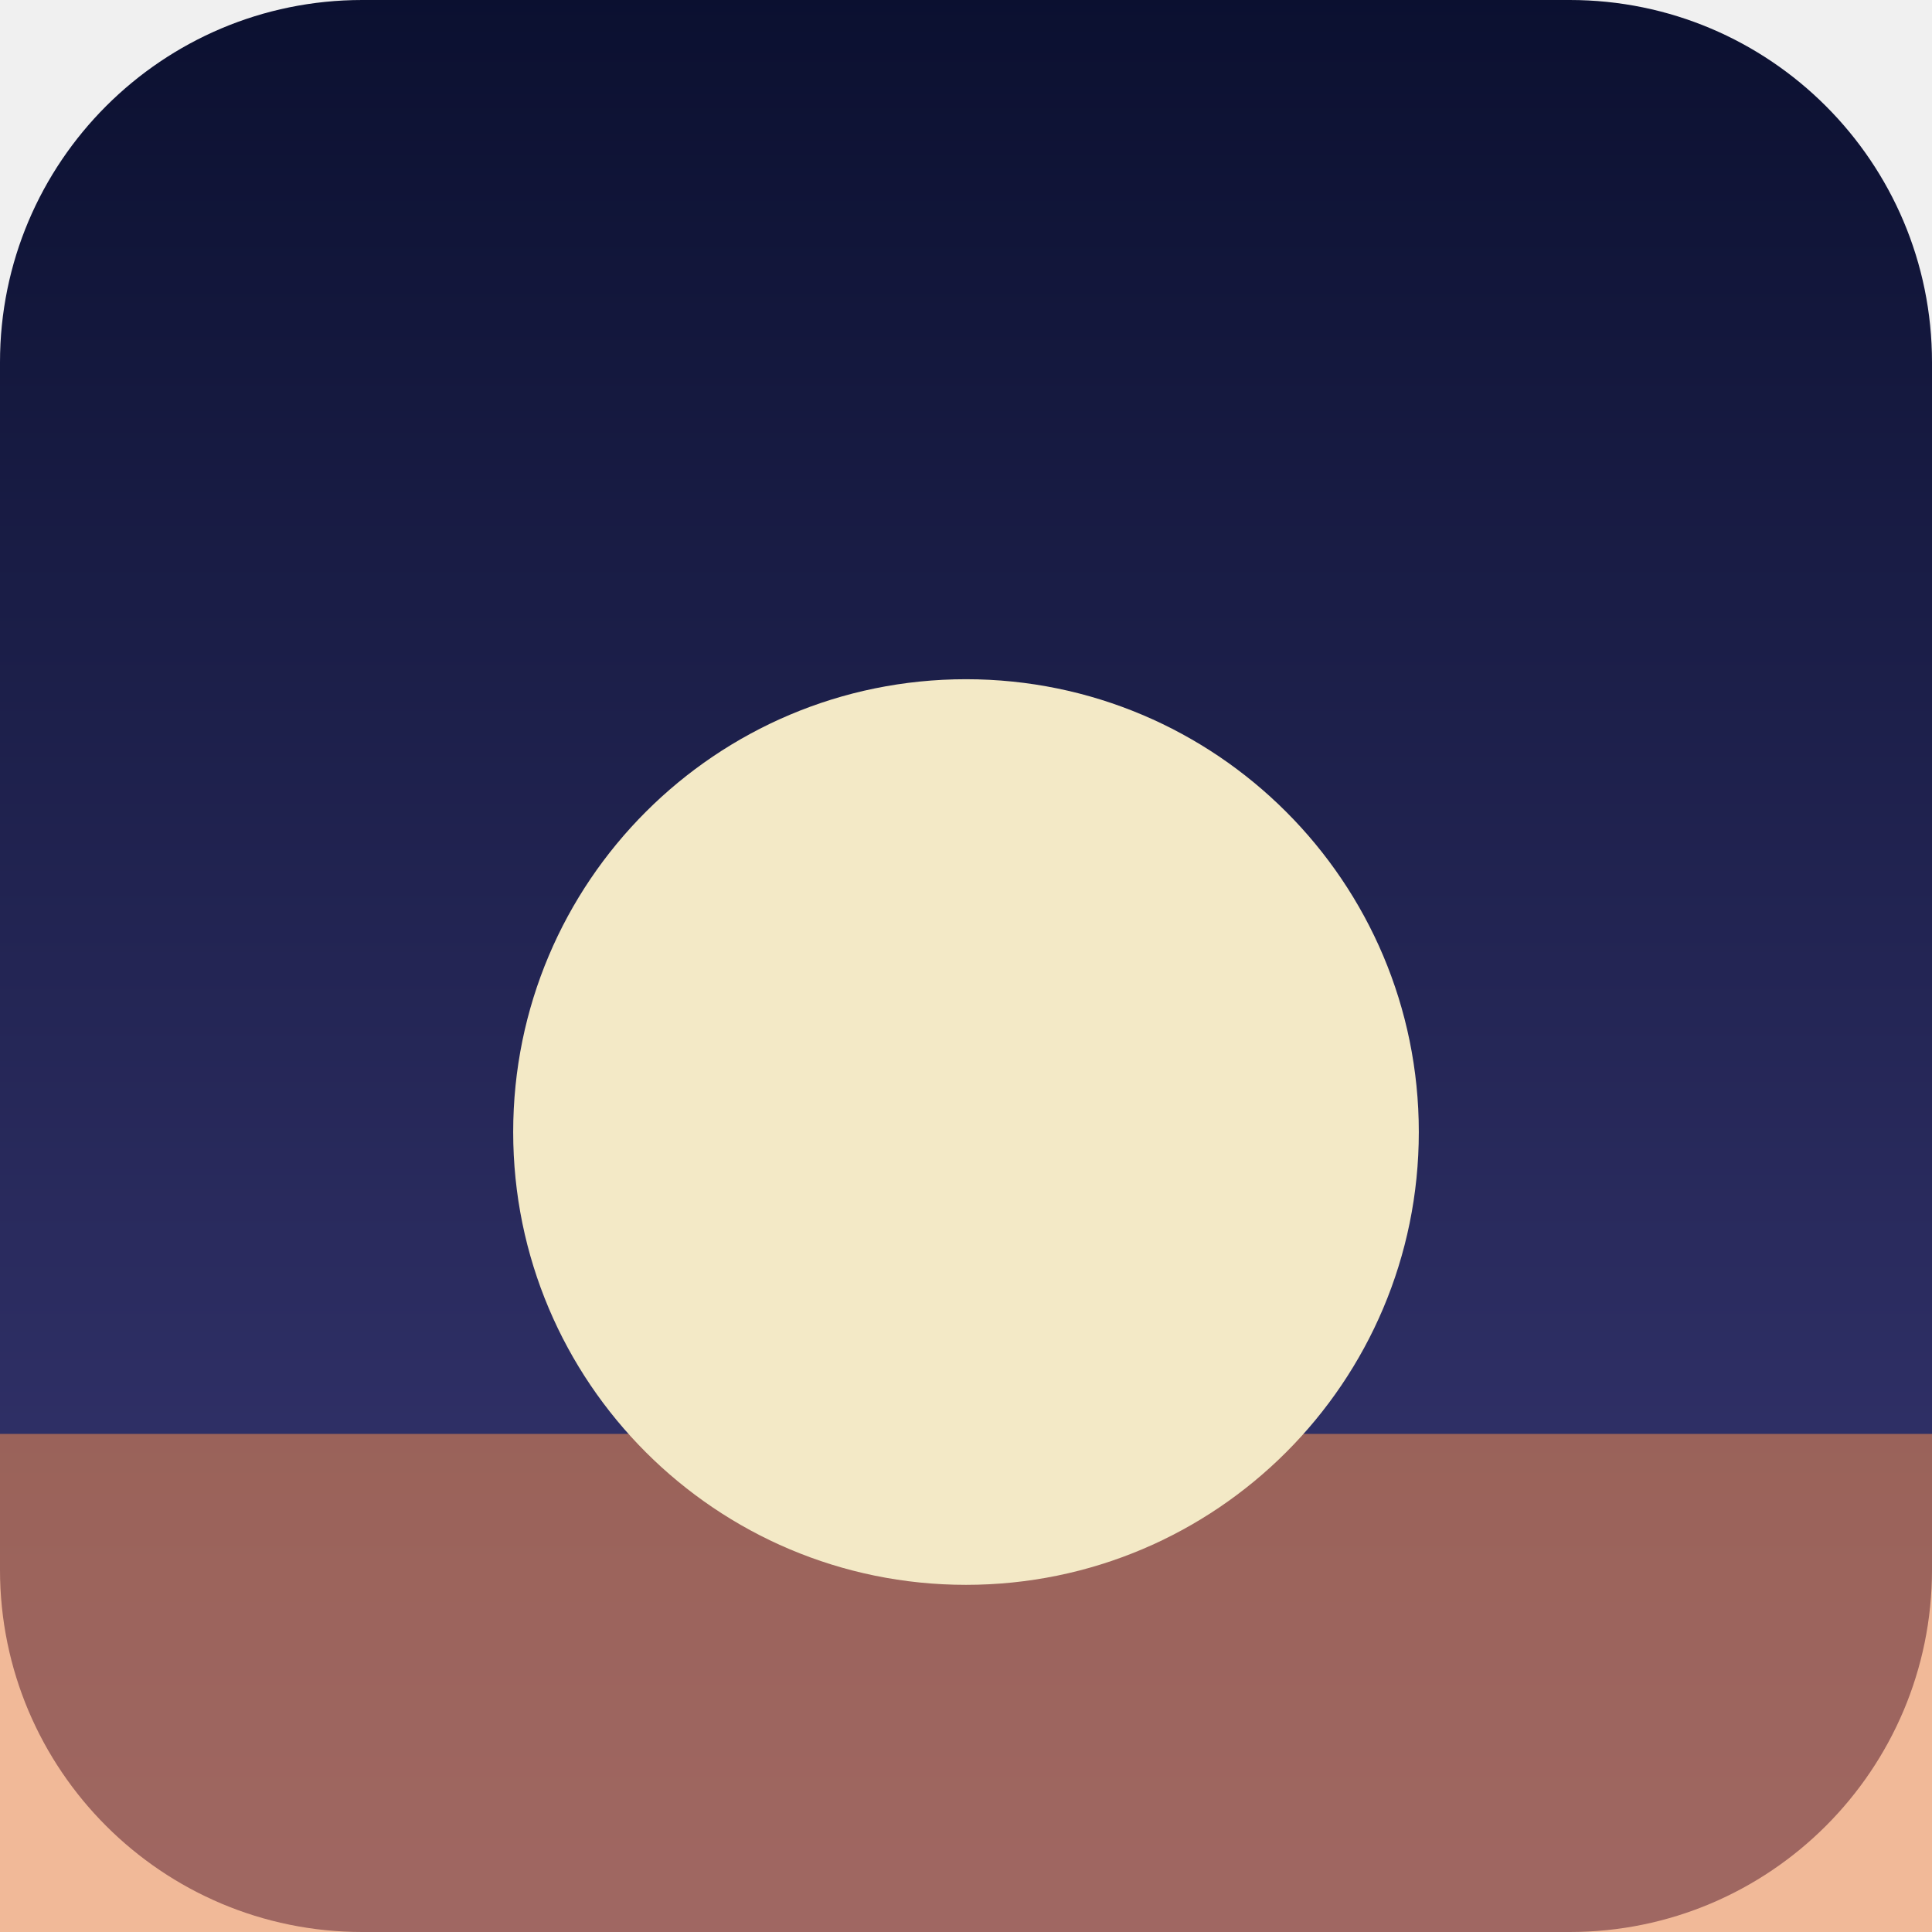
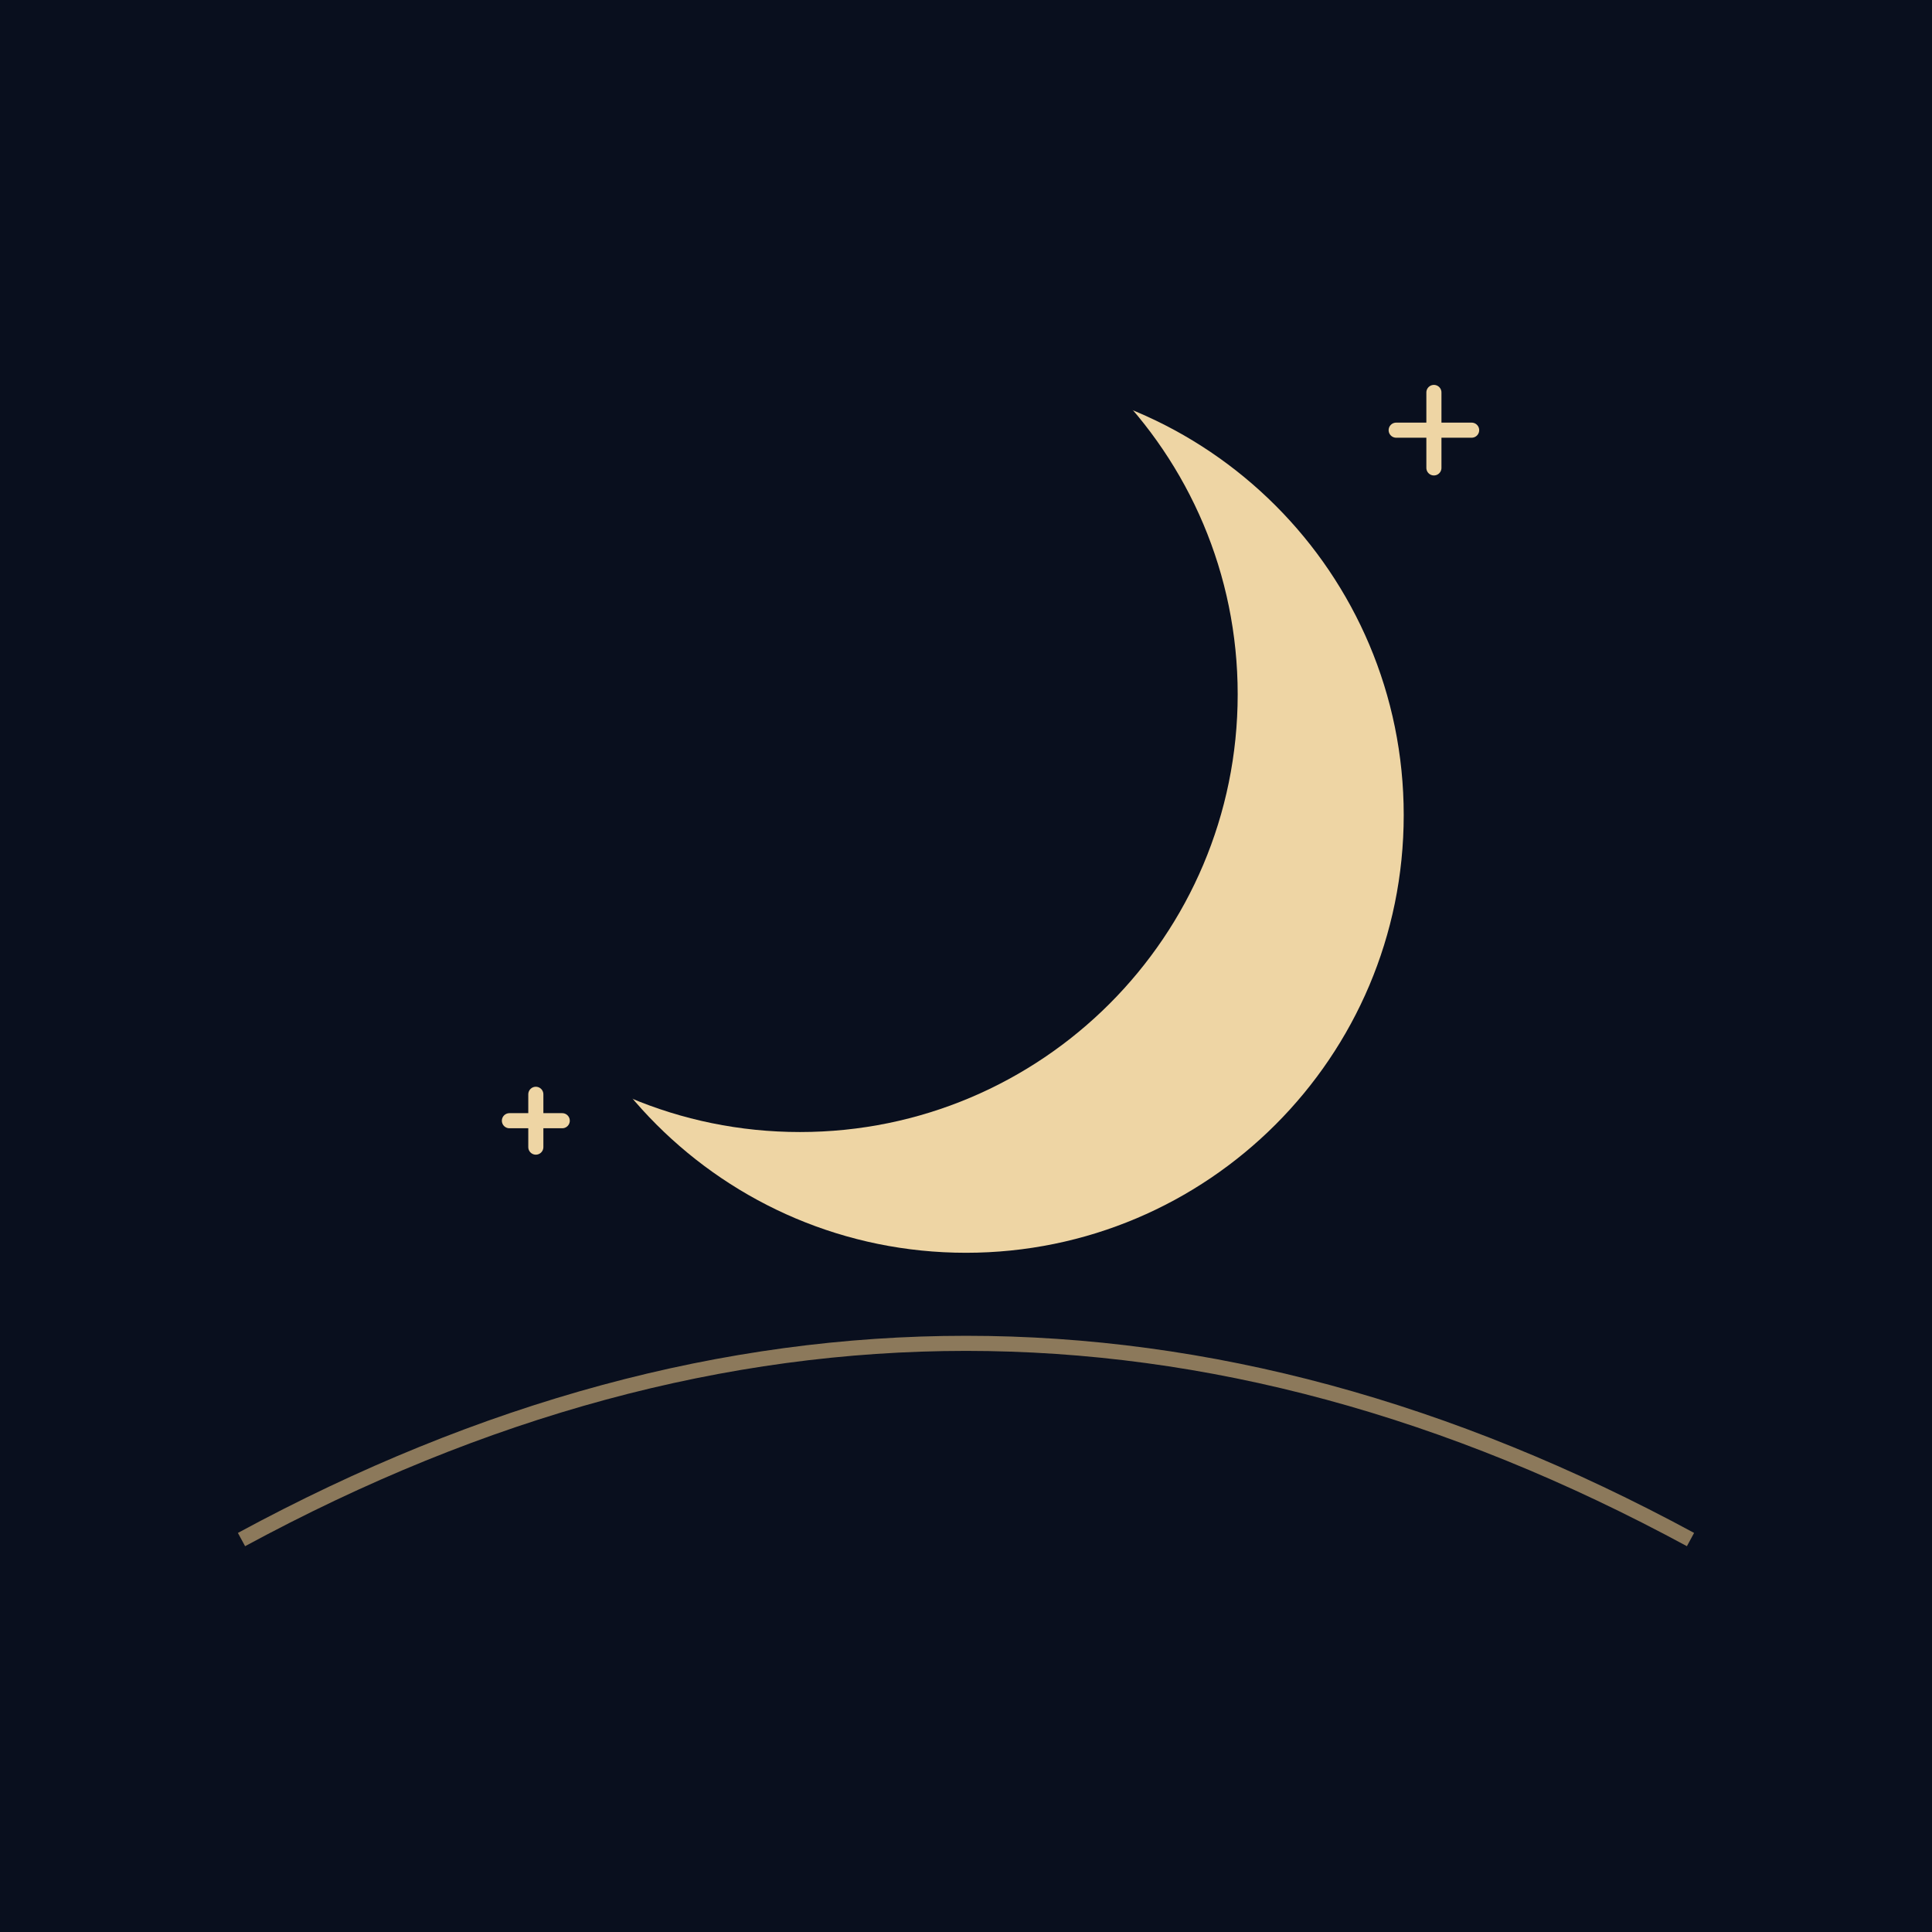
<svg xmlns="http://www.w3.org/2000/svg" viewBox="0 0 512 512">
+   <rect width="512" height="512" fill="#090f1e" />
  <defs>
-     <linearGradient id="sky" x1="0" y1="0" x2="0" y2="1">
-       <stop offset="0" stop-color="#0b1030" />
-       <stop offset="1" stop-color="#3b3a78" />
-     </linearGradient>
+     <mask id="phase">
+       <rect width="512" height="512" fill="white" />
+       <circle cx="212" cy="184" r="116" fill="black" />
+     </mask>
  </defs>
-   <rect width="512" height="512" rx="96" fill="url(#sky)" />
-   <rect y="380" width="512" height="132" rx="0" fill="#f28c50" opacity="0.55" />
-   <circle cx="256" cy="300" r="120" fill="#f3e9c6" />
+   <circle cx="256" cy="216" r="116" fill="#eed5a4" mask="url(#phase)" />
+   <path d="M64 408Q256 304 448 408" fill="none" stroke="#8c795b" stroke-width="4" />
+   <path d="M380 104v20M370 114h20M142 290v14M135 297h14" stroke="#eed5a4" stroke-width="4" stroke-linecap="round" />
</svg>
